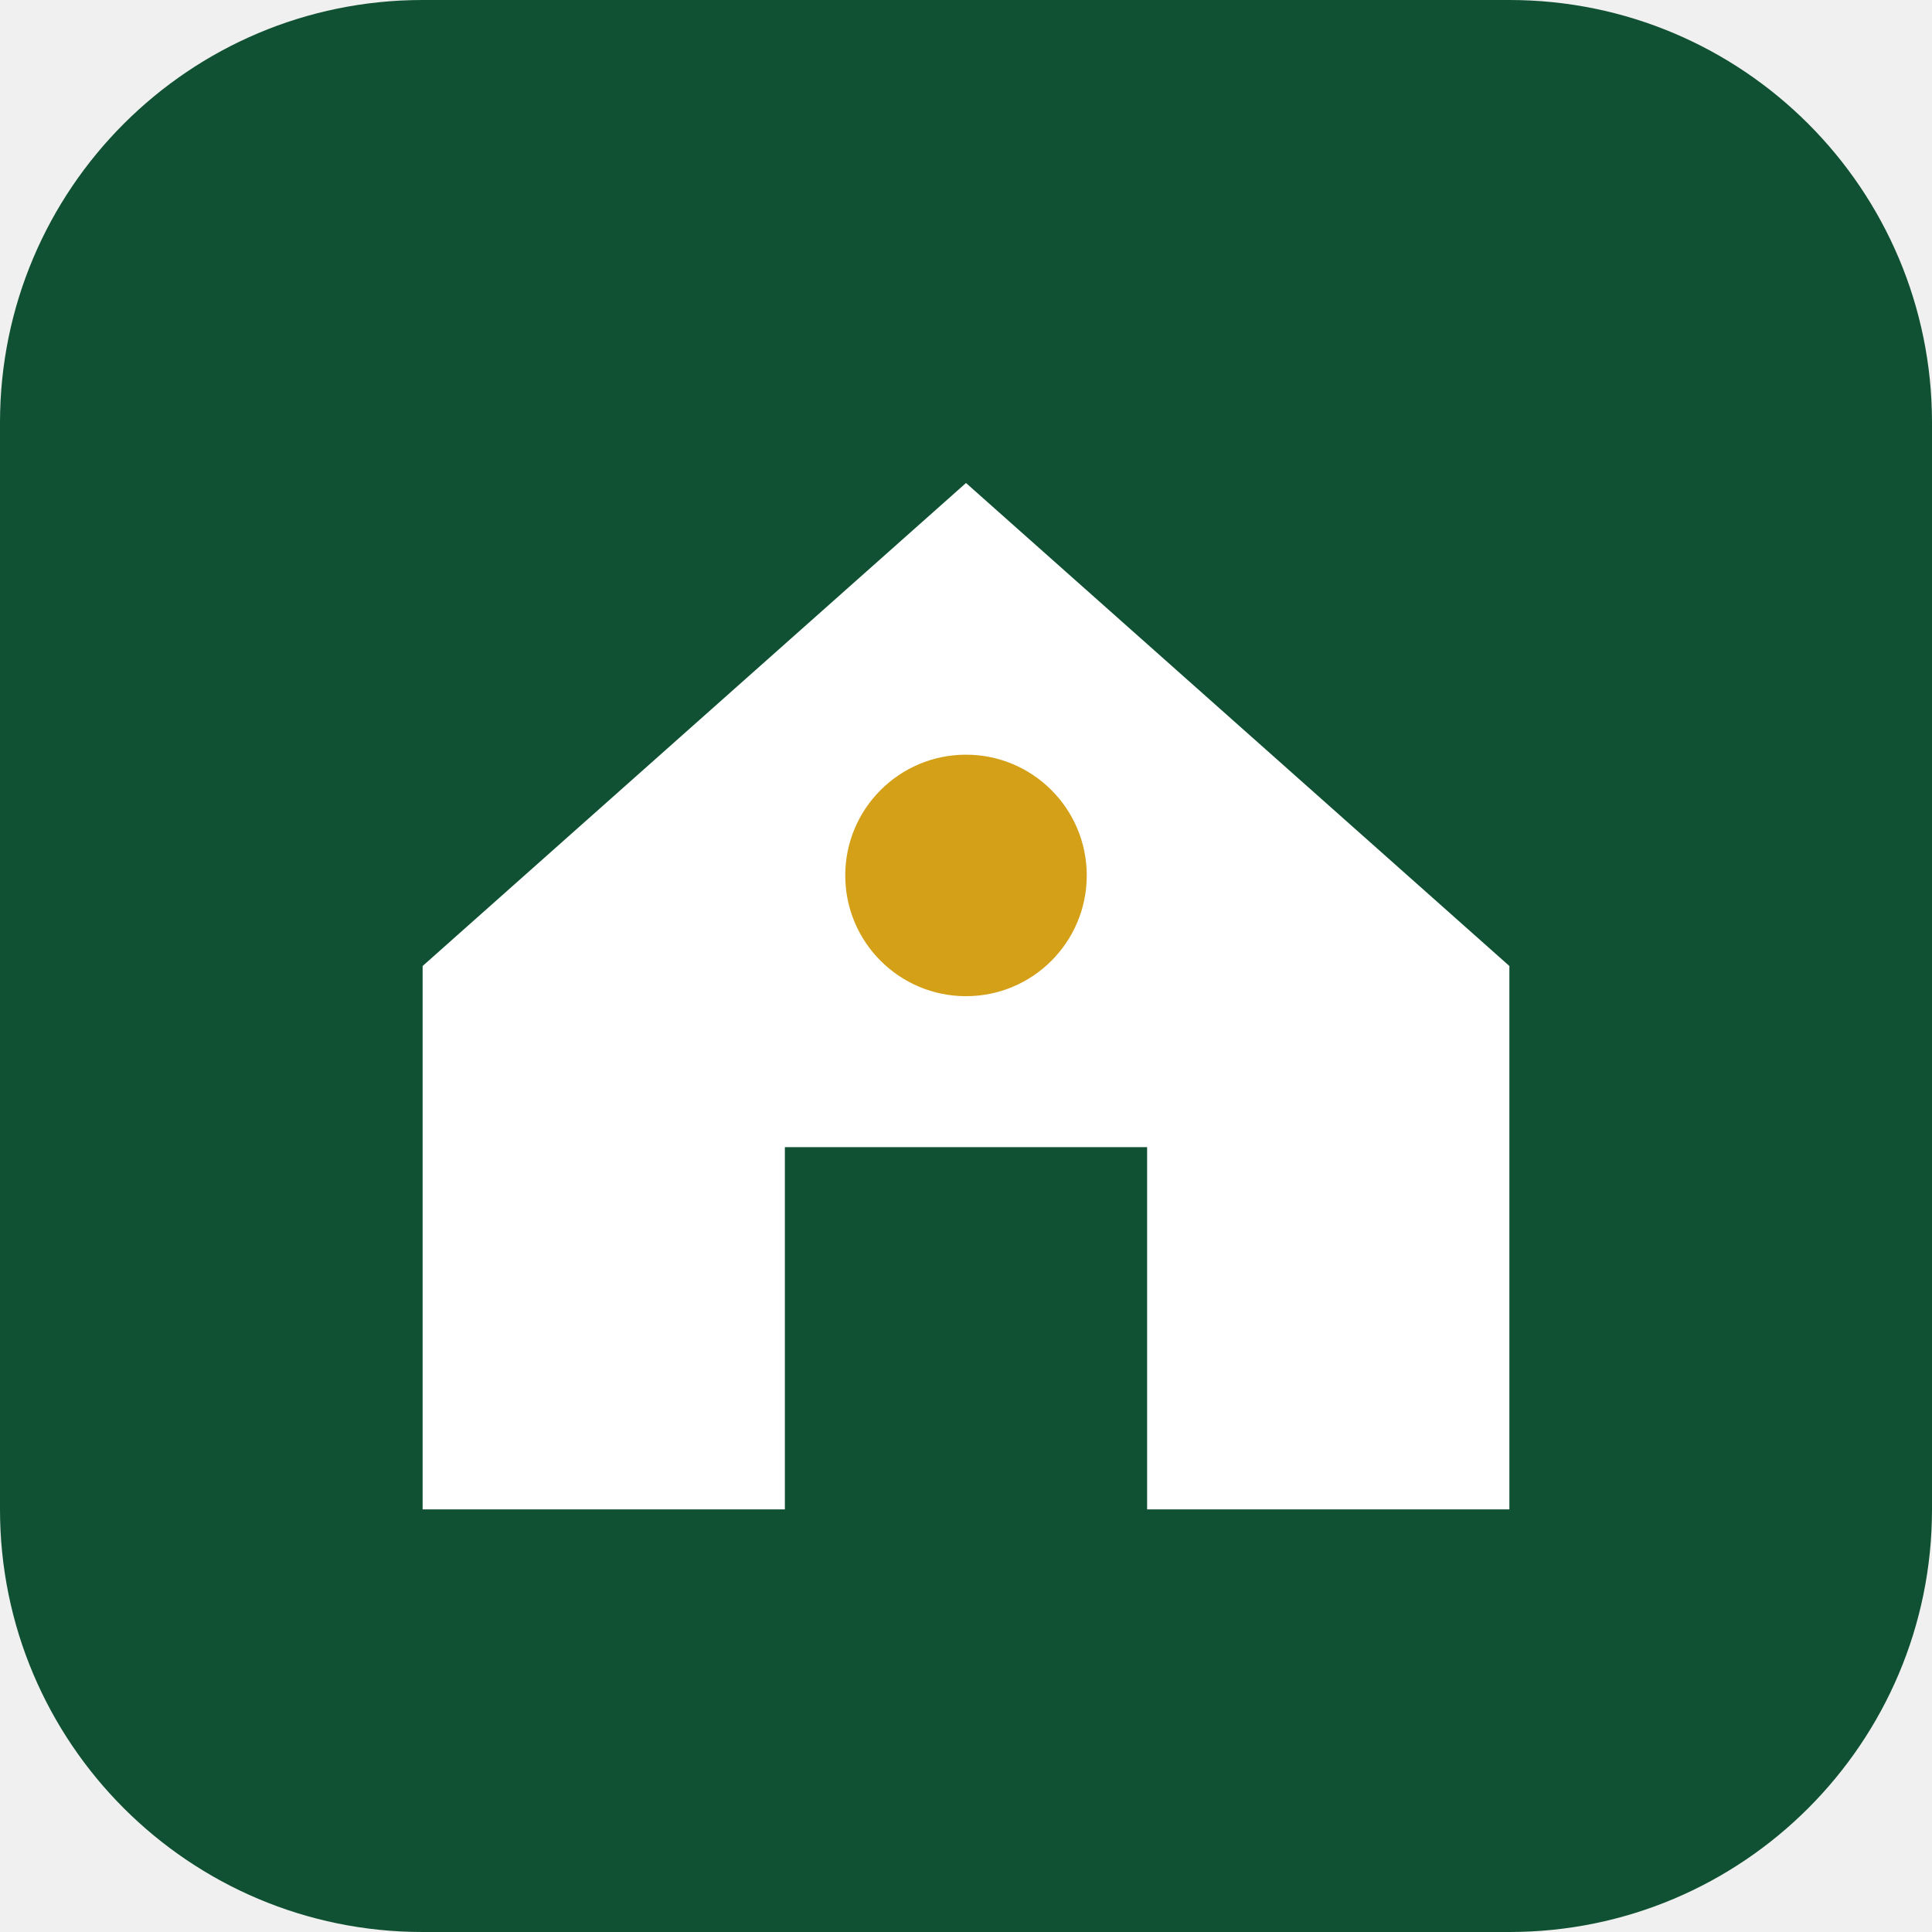
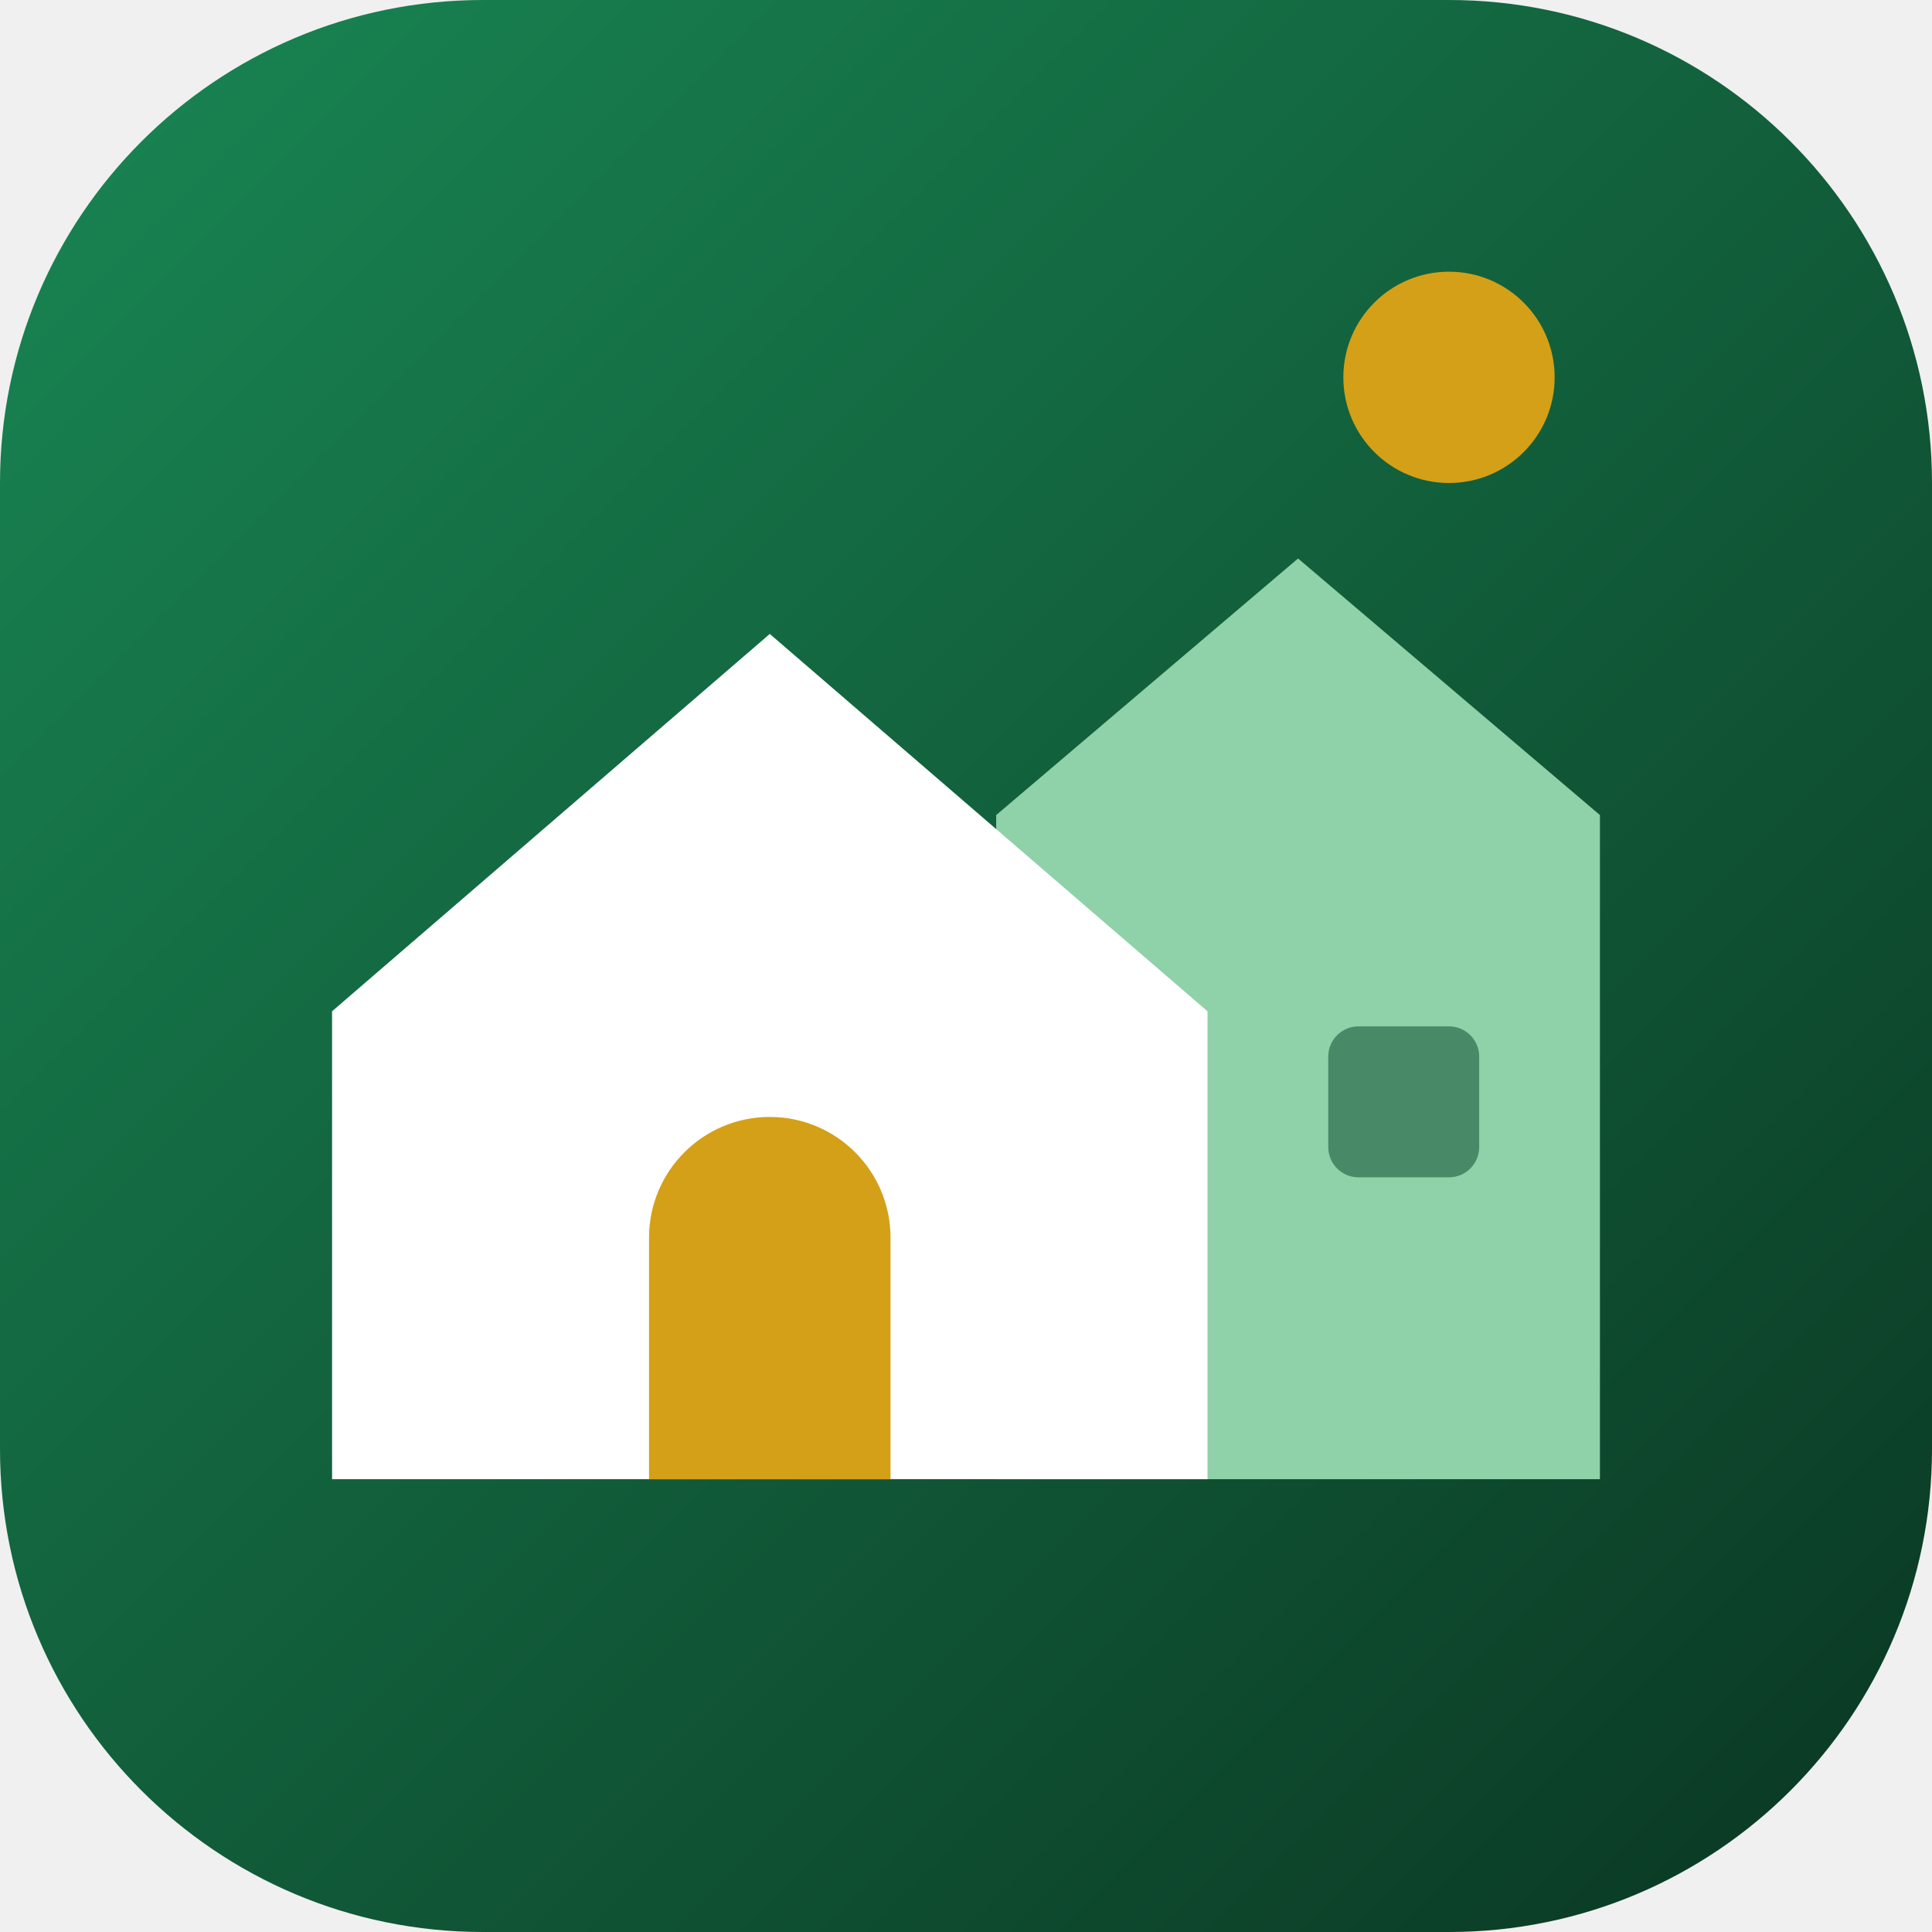
<svg xmlns="http://www.w3.org/2000/svg" viewBox="0 0 64 64">
-   <rect width="64" height="64" rx="14" fill="#0f5132" />
-   <path d="M14 32 32 16l18 16v18H38V38H26v12H14z" fill="#ffffff" />
-   <circle cx="32" cy="29" r="4" fill="#d4a017" />
+   <defs>
+     <linearGradient id="mea-bg" x1="0" y1="0" x2="1" y2="1">
+       <stop offset="0" stop-color="#198754" />
+       <stop offset="1" stop-color="#0a3622" />
+     </linearGradient>
+   </defs>
+   <rect width="64" height="64" rx="16" fill="url(#mea-bg)" />
+   <path d="M33 27 43 18.5 53 27v22H33z" fill="#8fd1a8" />
+   <path d="M11 33.5 25.5 21 40 33.5V49H11z" fill="#ffffff" />
+   <path d="M21.5 49v-8a4 4 0 0 1 8 0v8z" fill="#d4a017" />
+   <rect x="44" y="34" width="5" height="5" rx="1" fill="#0f5132" opacity="0.55" />
+   <circle cx="48" cy="12.5" r="3.5" fill="#d4a017" />
</svg>
